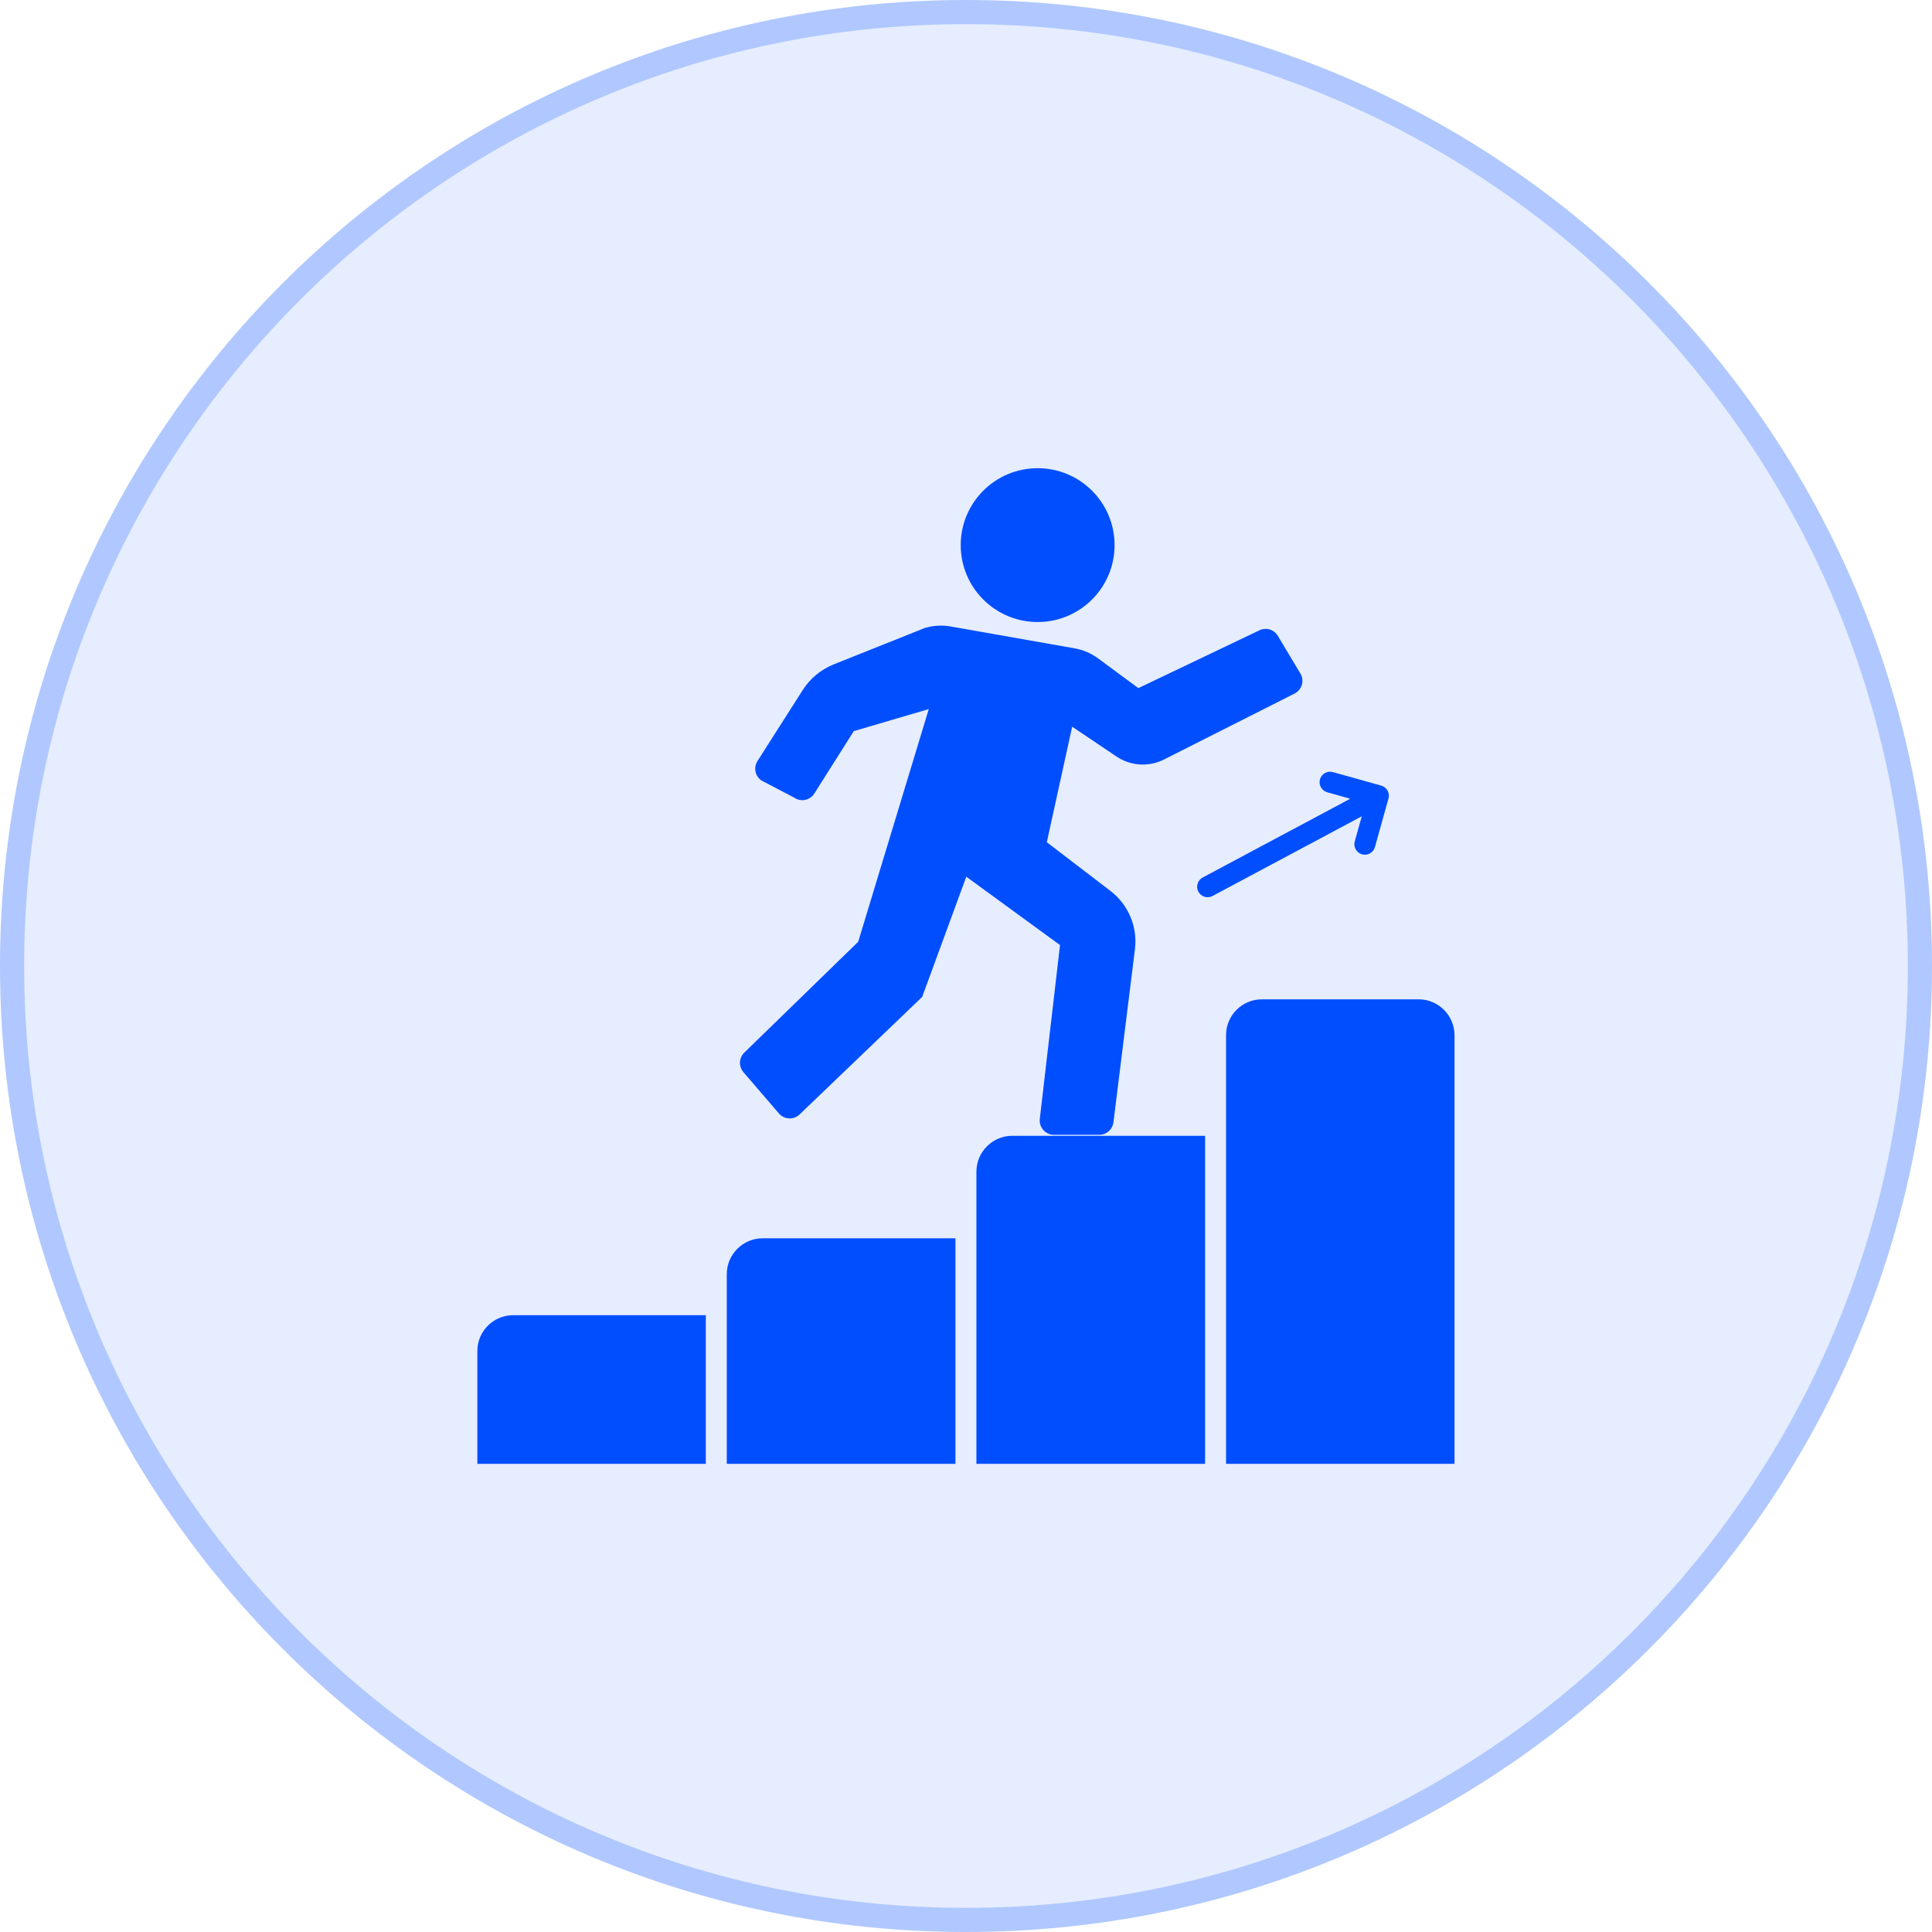
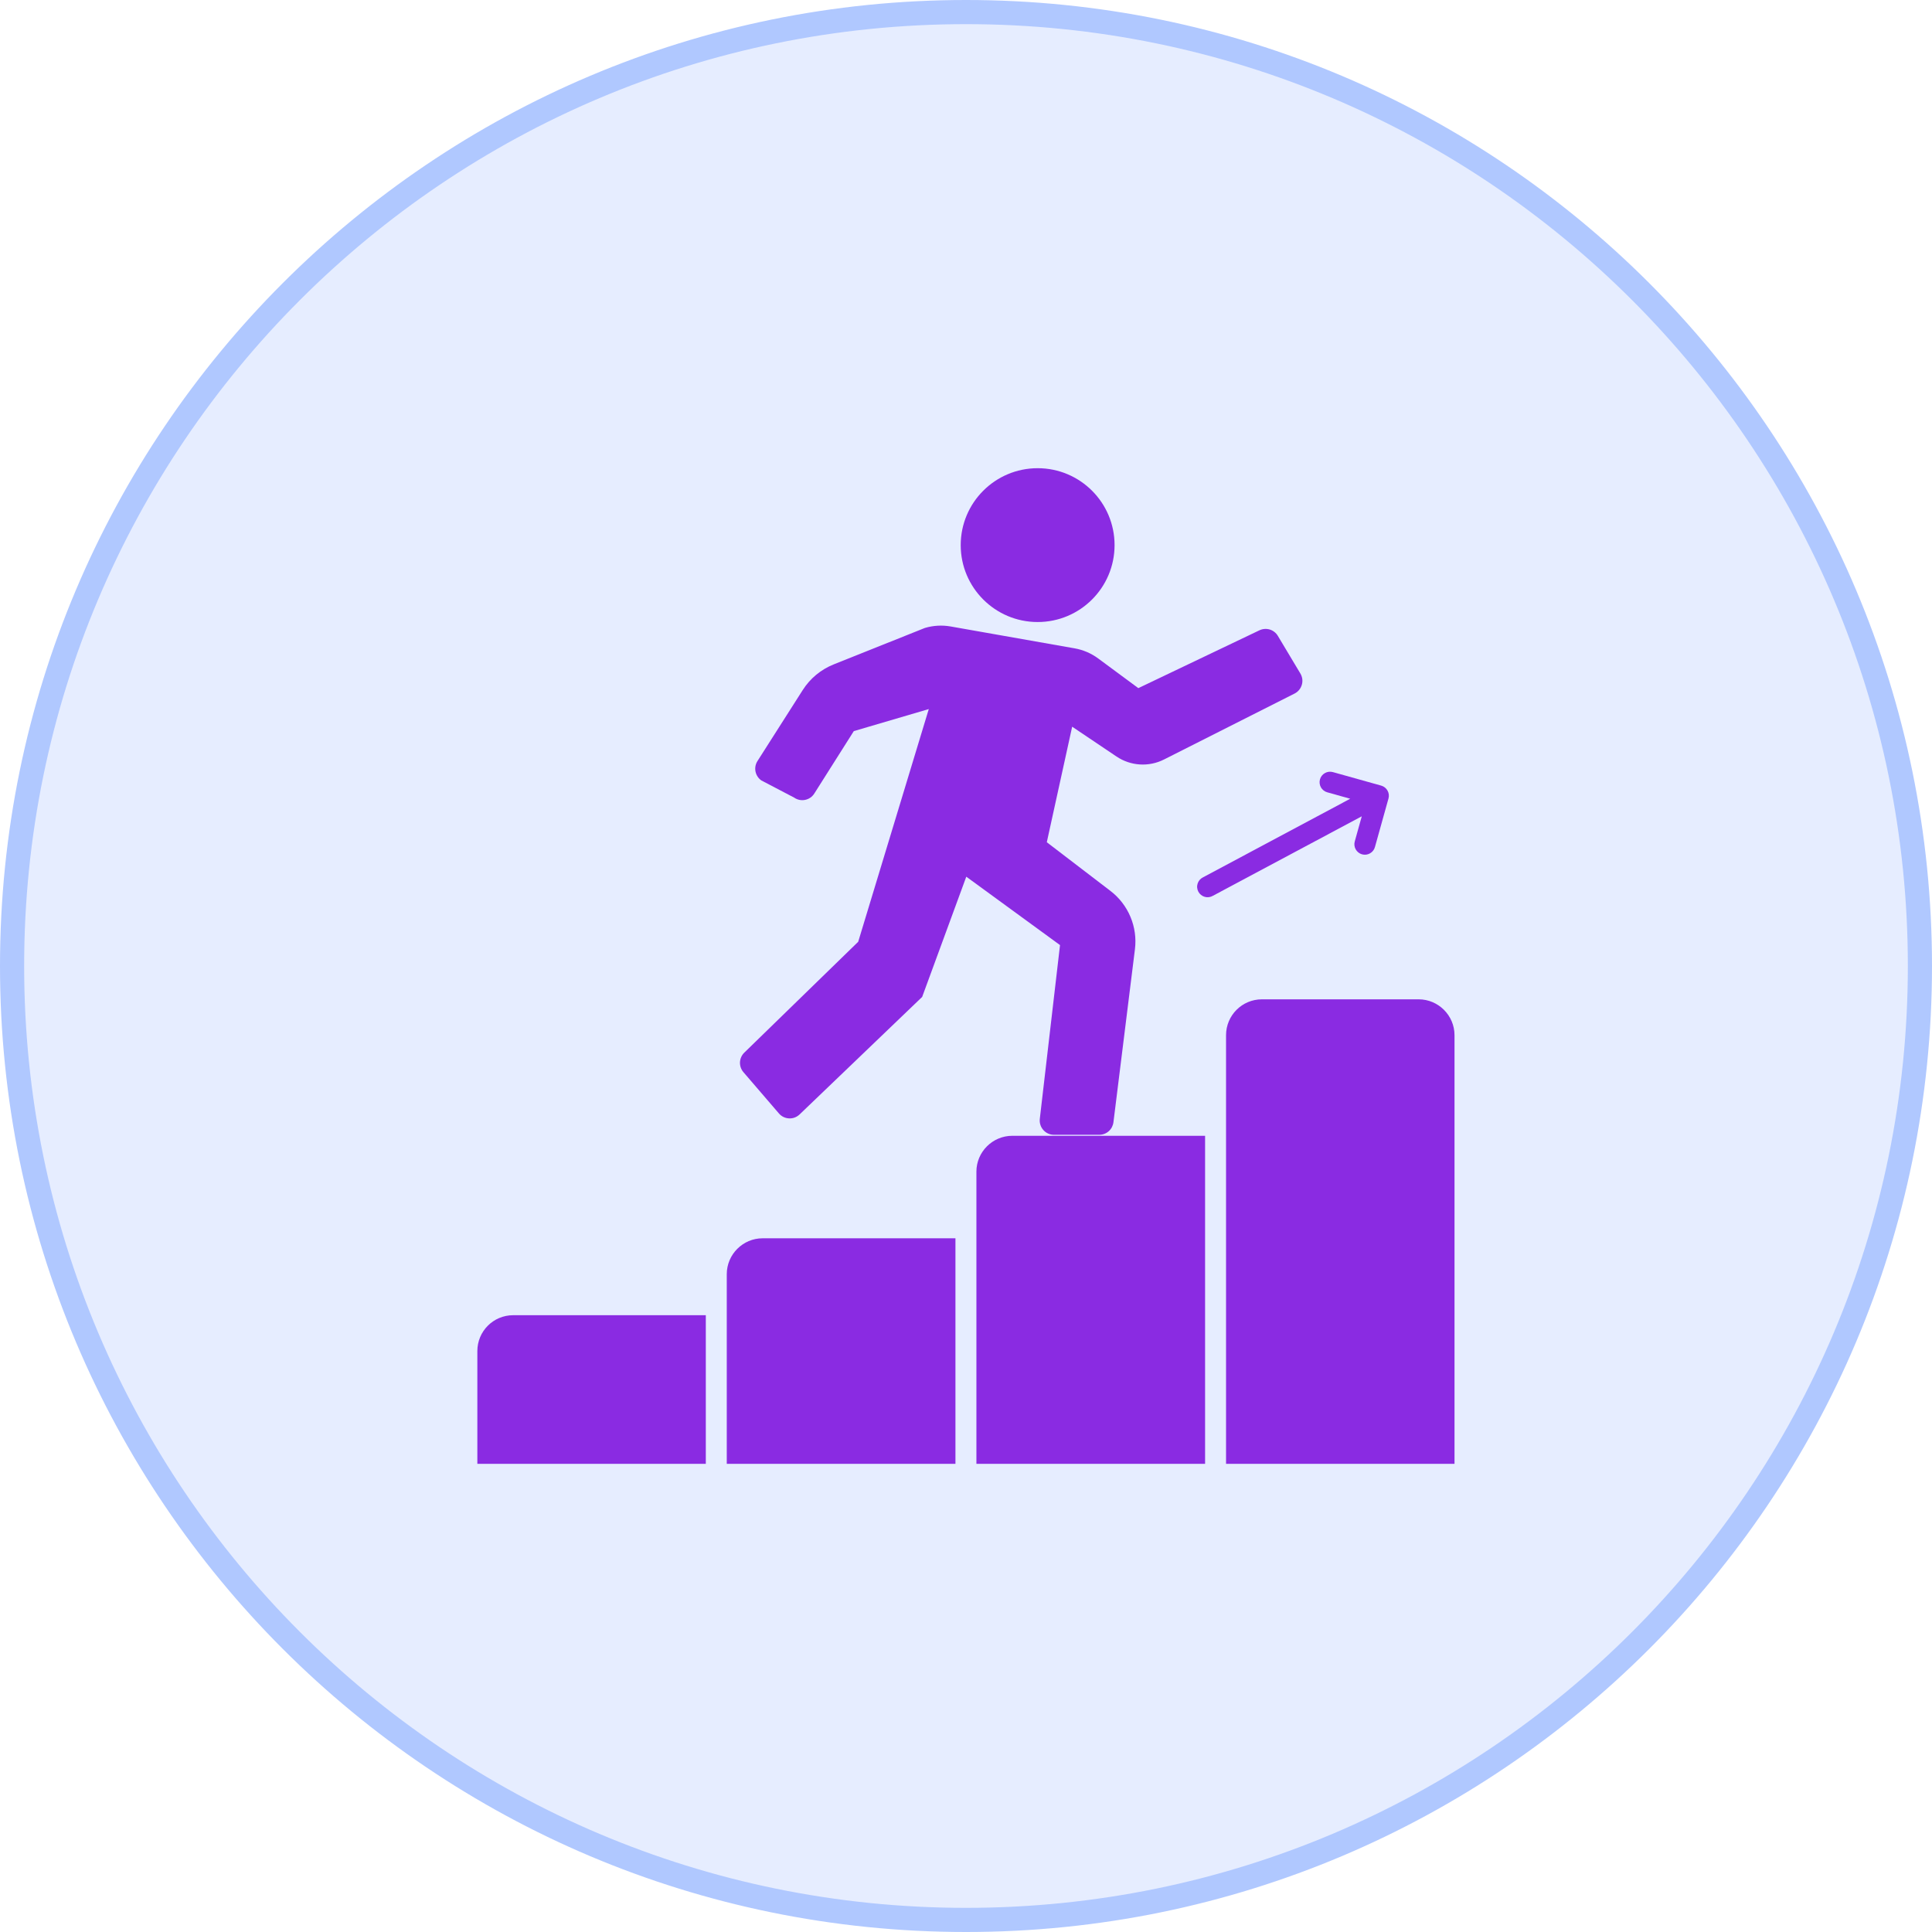
<svg xmlns="http://www.w3.org/2000/svg" width="80" height="80" viewBox="0 0 80 80" fill="none">
  <circle cx="40" cy="40" r="39.5" fill="#E6EDFF" stroke="#B0C8FF" />
-   <path d="M43.056 46.33C43.047 46.413 43.054 46.497 43.08 46.576C43.105 46.656 43.146 46.729 43.202 46.791C43.257 46.854 43.325 46.904 43.401 46.938C43.477 46.972 43.56 46.99 43.643 46.989H45.518C45.662 46.99 45.801 46.937 45.91 46.842C46.018 46.746 46.087 46.614 46.105 46.471L46.995 39.308C47.052 38.852 46.988 38.389 46.81 37.965C46.632 37.541 46.347 37.17 45.981 36.891L43.346 34.875L44.396 30.091L46.234 31.327C46.82 31.72 47.571 31.767 48.201 31.448L53.605 28.719C53.678 28.682 53.742 28.631 53.793 28.569C53.845 28.506 53.883 28.434 53.906 28.356C53.929 28.278 53.935 28.197 53.925 28.116C53.914 28.036 53.887 27.959 53.846 27.889L52.913 26.33C52.838 26.204 52.718 26.11 52.578 26.067C52.437 26.025 52.285 26.036 52.152 26.099L47.136 28.494L45.474 27.266C45.185 27.052 44.85 26.908 44.495 26.846L39.366 25.941C39.009 25.878 38.642 25.899 38.295 26.003L34.522 27.511C33.993 27.722 33.544 28.094 33.239 28.574L31.365 31.514C31.283 31.642 31.254 31.797 31.284 31.947C31.314 32.096 31.4 32.228 31.525 32.316L32.884 33.027C32.949 33.073 33.023 33.104 33.101 33.121C33.179 33.137 33.26 33.137 33.338 33.121C33.416 33.105 33.49 33.074 33.555 33.029C33.621 32.983 33.677 32.925 33.719 32.858L35.354 30.274L38.459 29.361L35.536 38.997L30.819 43.588C30.711 43.693 30.648 43.835 30.641 43.985C30.635 44.135 30.685 44.281 30.783 44.395L32.253 46.105C32.305 46.166 32.369 46.216 32.441 46.251C32.513 46.286 32.592 46.306 32.672 46.31C32.752 46.314 32.832 46.302 32.907 46.274C32.983 46.245 33.051 46.202 33.109 46.147L38.185 41.28L40.012 36.302L43.893 39.134L43.056 46.33Z" fill="#014EFF" />
-   <path d="M42.967 25.757C44.726 25.757 46.152 24.331 46.152 22.572C46.152 20.813 44.726 19.387 42.967 19.387C41.207 19.387 39.781 20.813 39.781 22.572C39.781 24.331 41.207 25.757 42.967 25.757Z" fill="#014EFF" />
-   <path d="M19.766 55.944V60.614H29.226V54.46H21.25C20.425 54.46 19.766 55.128 19.766 55.944ZM30.094 52.759V60.614H39.563V51.275H31.578C30.762 51.275 30.094 51.943 30.094 52.759ZM40.431 48.515V60.614H49.9V47.031H41.915C41.099 47.031 40.431 47.699 40.431 48.515ZM58.744 41.38H52.252C51.428 41.38 50.768 42.049 50.768 42.864V60.614H60.228V42.864C60.228 42.049 59.56 41.38 58.744 41.38ZM56.1 34.834C56.083 34.89 56.078 34.948 56.084 35.005C56.09 35.062 56.108 35.117 56.136 35.168C56.164 35.218 56.201 35.263 56.246 35.298C56.291 35.334 56.343 35.361 56.399 35.376C56.454 35.392 56.512 35.396 56.569 35.389C56.627 35.382 56.682 35.363 56.732 35.334C56.782 35.306 56.825 35.267 56.86 35.222C56.895 35.176 56.921 35.124 56.935 35.068L57.494 33.065C57.525 32.954 57.511 32.836 57.454 32.736C57.398 32.636 57.304 32.562 57.194 32.531L55.192 31.971C55.081 31.94 54.962 31.954 54.862 32.011C54.761 32.067 54.688 32.161 54.657 32.272C54.626 32.383 54.64 32.501 54.696 32.602C54.753 32.702 54.846 32.776 54.957 32.807L55.91 33.074L49.817 36.327C49.764 36.353 49.717 36.388 49.678 36.432C49.639 36.477 49.61 36.528 49.592 36.584C49.573 36.639 49.566 36.698 49.572 36.757C49.577 36.815 49.594 36.872 49.621 36.923C49.649 36.975 49.687 37.021 49.732 37.057C49.778 37.094 49.831 37.121 49.887 37.137C49.944 37.153 50.003 37.157 50.061 37.149C50.119 37.141 50.175 37.122 50.225 37.092L56.388 33.802L56.1 34.834Z" fill="#014EFF" />
+   <path d="M43.056 46.33C43.047 46.413 43.054 46.497 43.08 46.576C43.105 46.656 43.146 46.729 43.202 46.791C43.257 46.854 43.325 46.904 43.401 46.938C43.477 46.972 43.56 46.99 43.643 46.989H45.518C45.662 46.99 45.801 46.937 45.91 46.842C46.018 46.746 46.087 46.614 46.105 46.471L46.995 39.308C47.052 38.852 46.988 38.389 46.81 37.965C46.632 37.541 46.347 37.17 45.981 36.891L43.346 34.875L44.396 30.091L46.234 31.327C46.82 31.72 47.571 31.767 48.201 31.448L53.605 28.719C53.678 28.682 53.742 28.631 53.793 28.569C53.845 28.506 53.883 28.434 53.906 28.356C53.929 28.278 53.935 28.197 53.925 28.116C53.914 28.036 53.887 27.959 53.846 27.889L52.913 26.33C52.838 26.204 52.718 26.11 52.578 26.067C52.437 26.025 52.285 26.036 52.152 26.099L47.136 28.494L45.474 27.266C45.185 27.052 44.85 26.908 44.495 26.846L39.366 25.941C39.009 25.878 38.642 25.899 38.295 26.003L34.522 27.511C33.993 27.722 33.544 28.094 33.239 28.574L31.365 31.514C31.283 31.642 31.254 31.797 31.284 31.947C31.314 32.096 31.4 32.228 31.525 32.316L32.884 33.027C32.949 33.073 33.023 33.104 33.101 33.121C33.179 33.137 33.26 33.137 33.338 33.121C33.416 33.105 33.49 33.074 33.555 33.029C33.621 32.983 33.677 32.925 33.719 32.858L35.354 30.274L38.459 29.361L35.536 38.997L30.819 43.588C30.711 43.693 30.648 43.835 30.641 43.985C30.635 44.135 30.685 44.281 30.783 44.395L32.253 46.105C32.305 46.166 32.369 46.216 32.441 46.251C32.513 46.286 32.592 46.306 32.672 46.31C32.752 46.314 32.832 46.302 32.907 46.274C32.983 46.245 33.051 46.202 33.109 46.147L38.185 41.28L40.012 36.302L43.893 39.134L43.056 46.33Z" fill="#8A2BE2" />
+   <path d="M42.967 25.757C44.726 25.757 46.152 24.331 46.152 22.572C46.152 20.813 44.726 19.387 42.967 19.387C41.207 19.387 39.781 20.813 39.781 22.572C39.781 24.331 41.207 25.757 42.967 25.757Z" fill="#8A2BE2" />
+   <path d="M19.766 55.944V60.614H29.226V54.46H21.25C20.425 54.46 19.766 55.128 19.766 55.944ZM30.094 52.759V60.614H39.563V51.275H31.578C30.762 51.275 30.094 51.943 30.094 52.759ZM40.431 48.515V60.614H49.9V47.031H41.915C41.099 47.031 40.431 47.699 40.431 48.515ZM58.744 41.38H52.252C51.428 41.38 50.768 42.049 50.768 42.864V60.614H60.228V42.864C60.228 42.049 59.56 41.38 58.744 41.38ZM56.1 34.834C56.083 34.89 56.078 34.948 56.084 35.005C56.09 35.062 56.108 35.117 56.136 35.168C56.164 35.218 56.201 35.263 56.246 35.298C56.291 35.334 56.343 35.361 56.399 35.376C56.454 35.392 56.512 35.396 56.569 35.389C56.627 35.382 56.682 35.363 56.732 35.334C56.782 35.306 56.825 35.267 56.86 35.222C56.895 35.176 56.921 35.124 56.935 35.068L57.494 33.065C57.525 32.954 57.511 32.836 57.454 32.736C57.398 32.636 57.304 32.562 57.194 32.531L55.192 31.971C55.081 31.94 54.962 31.954 54.862 32.011C54.761 32.067 54.688 32.161 54.657 32.272C54.626 32.383 54.64 32.501 54.696 32.602C54.753 32.702 54.846 32.776 54.957 32.807L55.91 33.074L49.817 36.327C49.764 36.353 49.717 36.388 49.678 36.432C49.639 36.477 49.61 36.528 49.592 36.584C49.573 36.639 49.566 36.698 49.572 36.757C49.577 36.815 49.594 36.872 49.621 36.923C49.649 36.975 49.687 37.021 49.732 37.057C49.778 37.094 49.831 37.121 49.887 37.137C49.944 37.153 50.003 37.157 50.061 37.149C50.119 37.141 50.175 37.122 50.225 37.092L56.388 33.802L56.1 34.834Z" fill="#8A2BE2" />
</svg>
